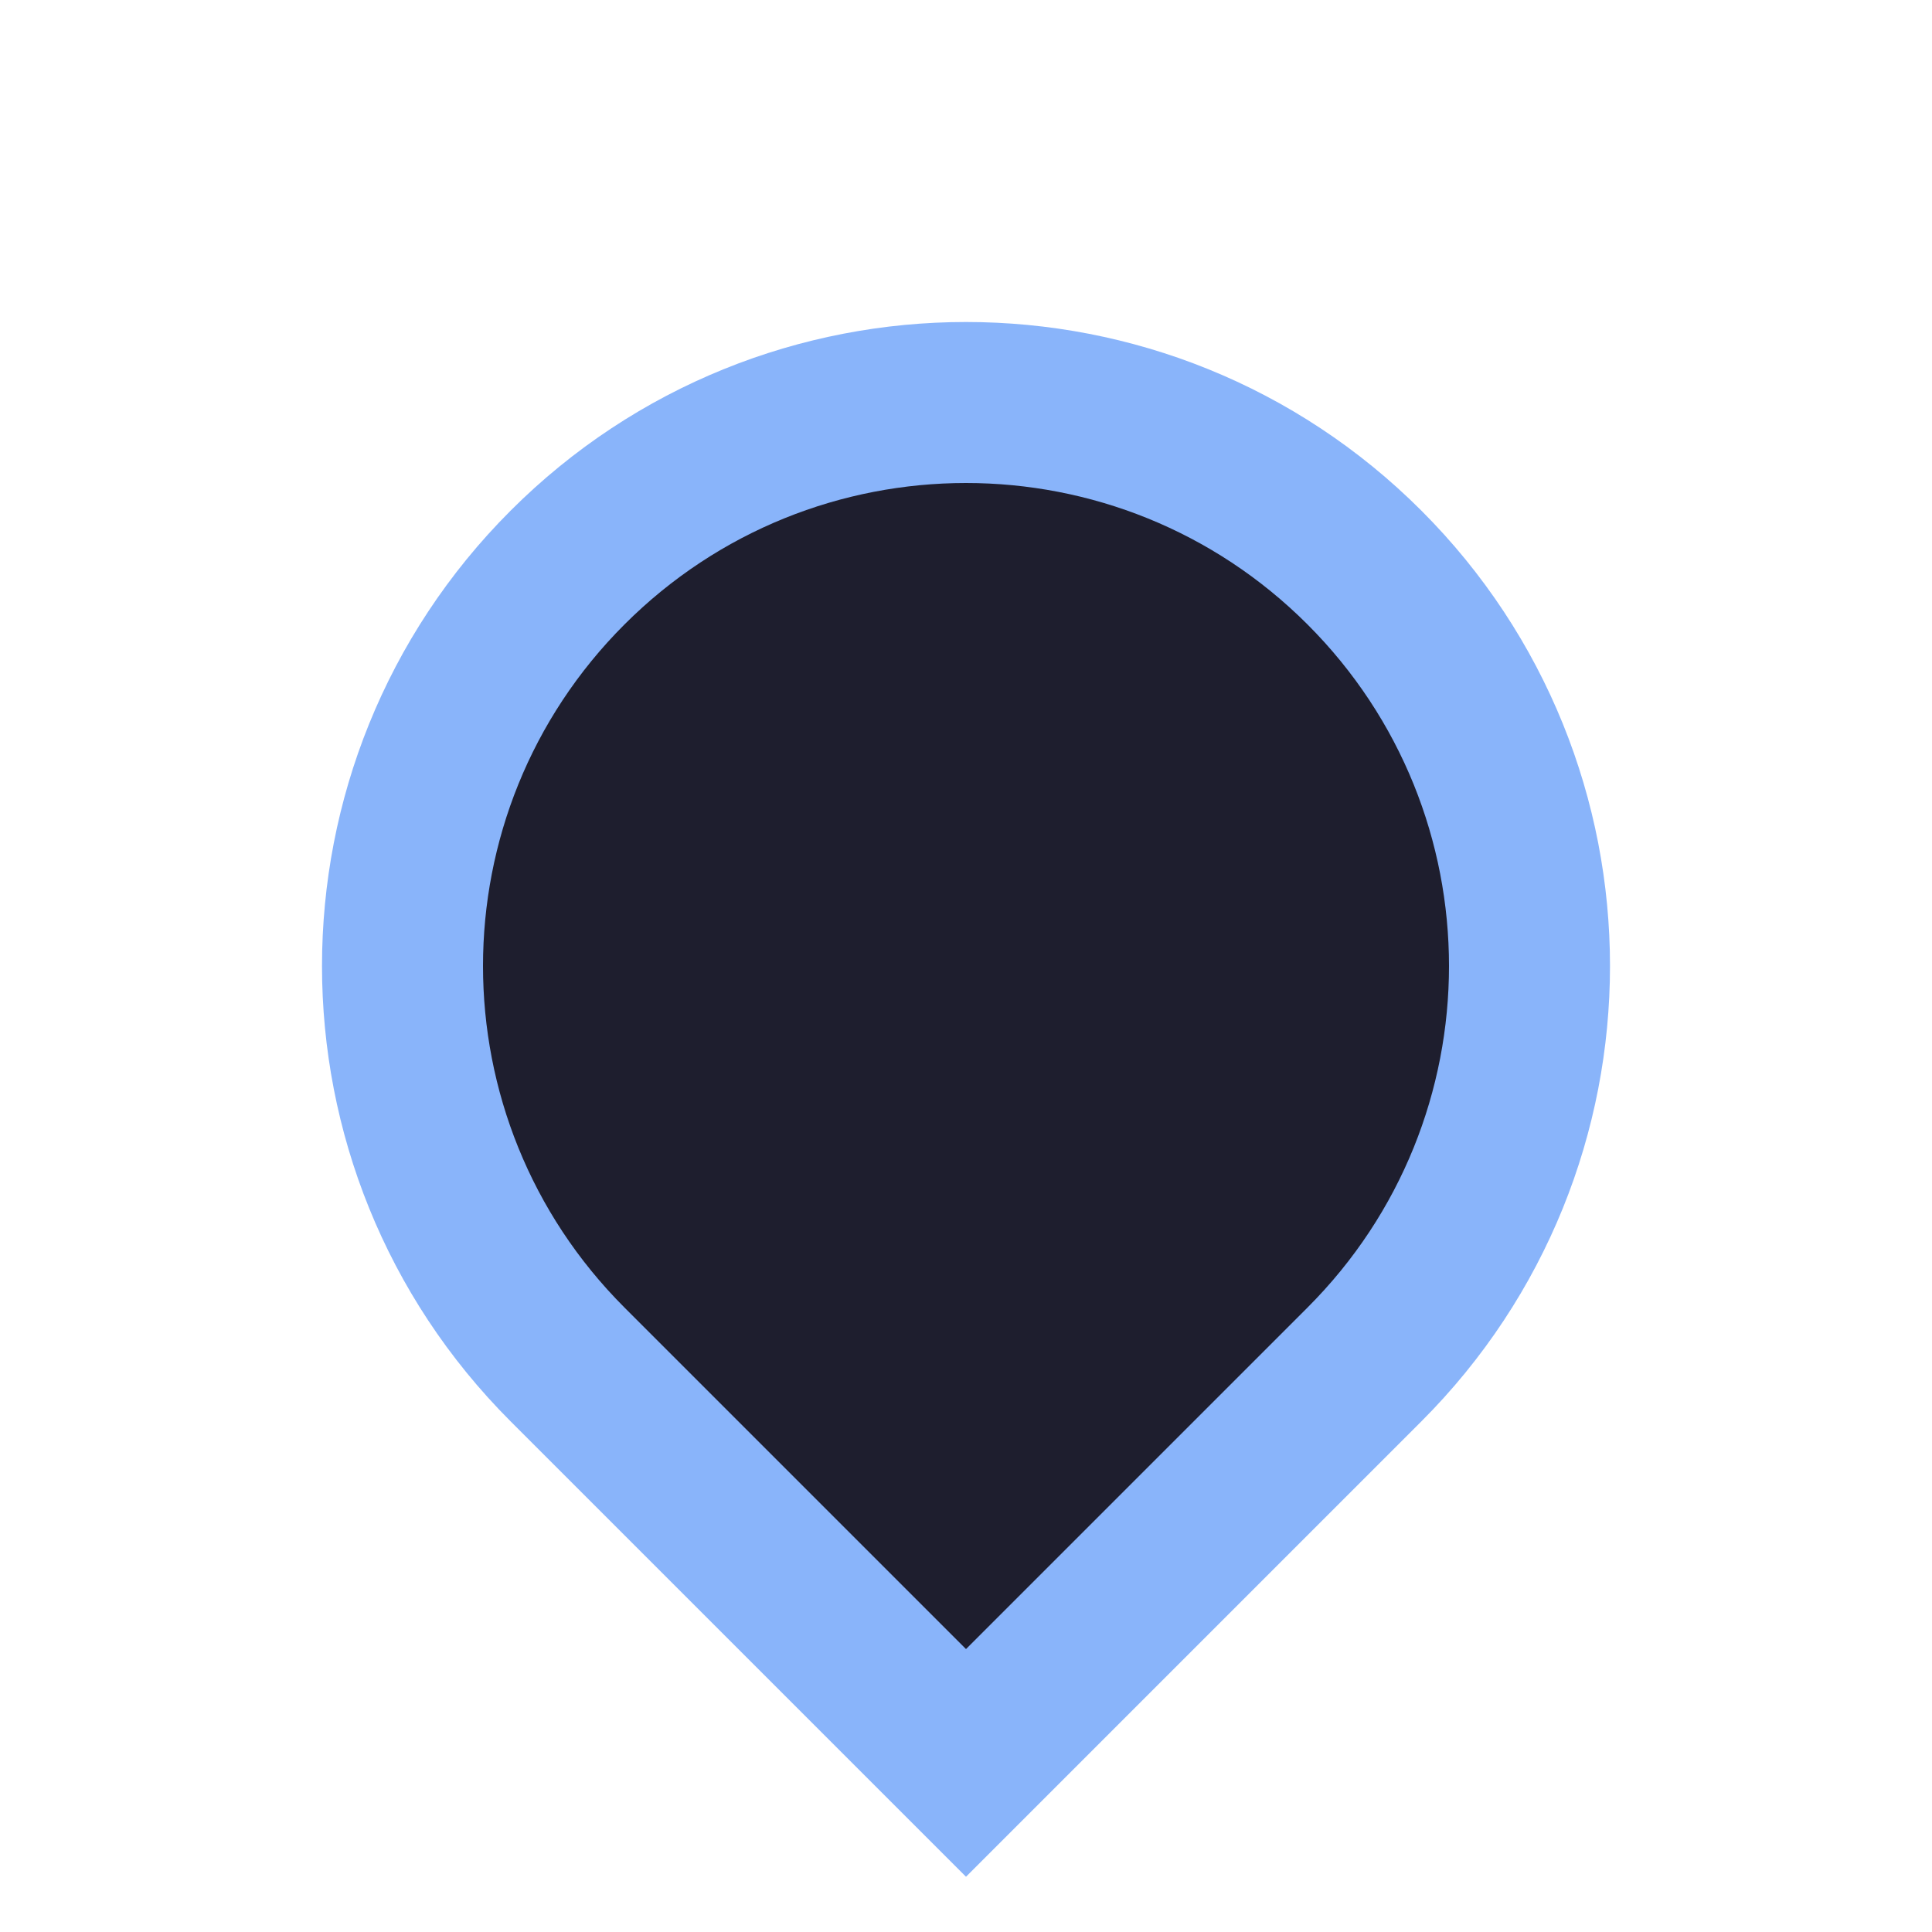
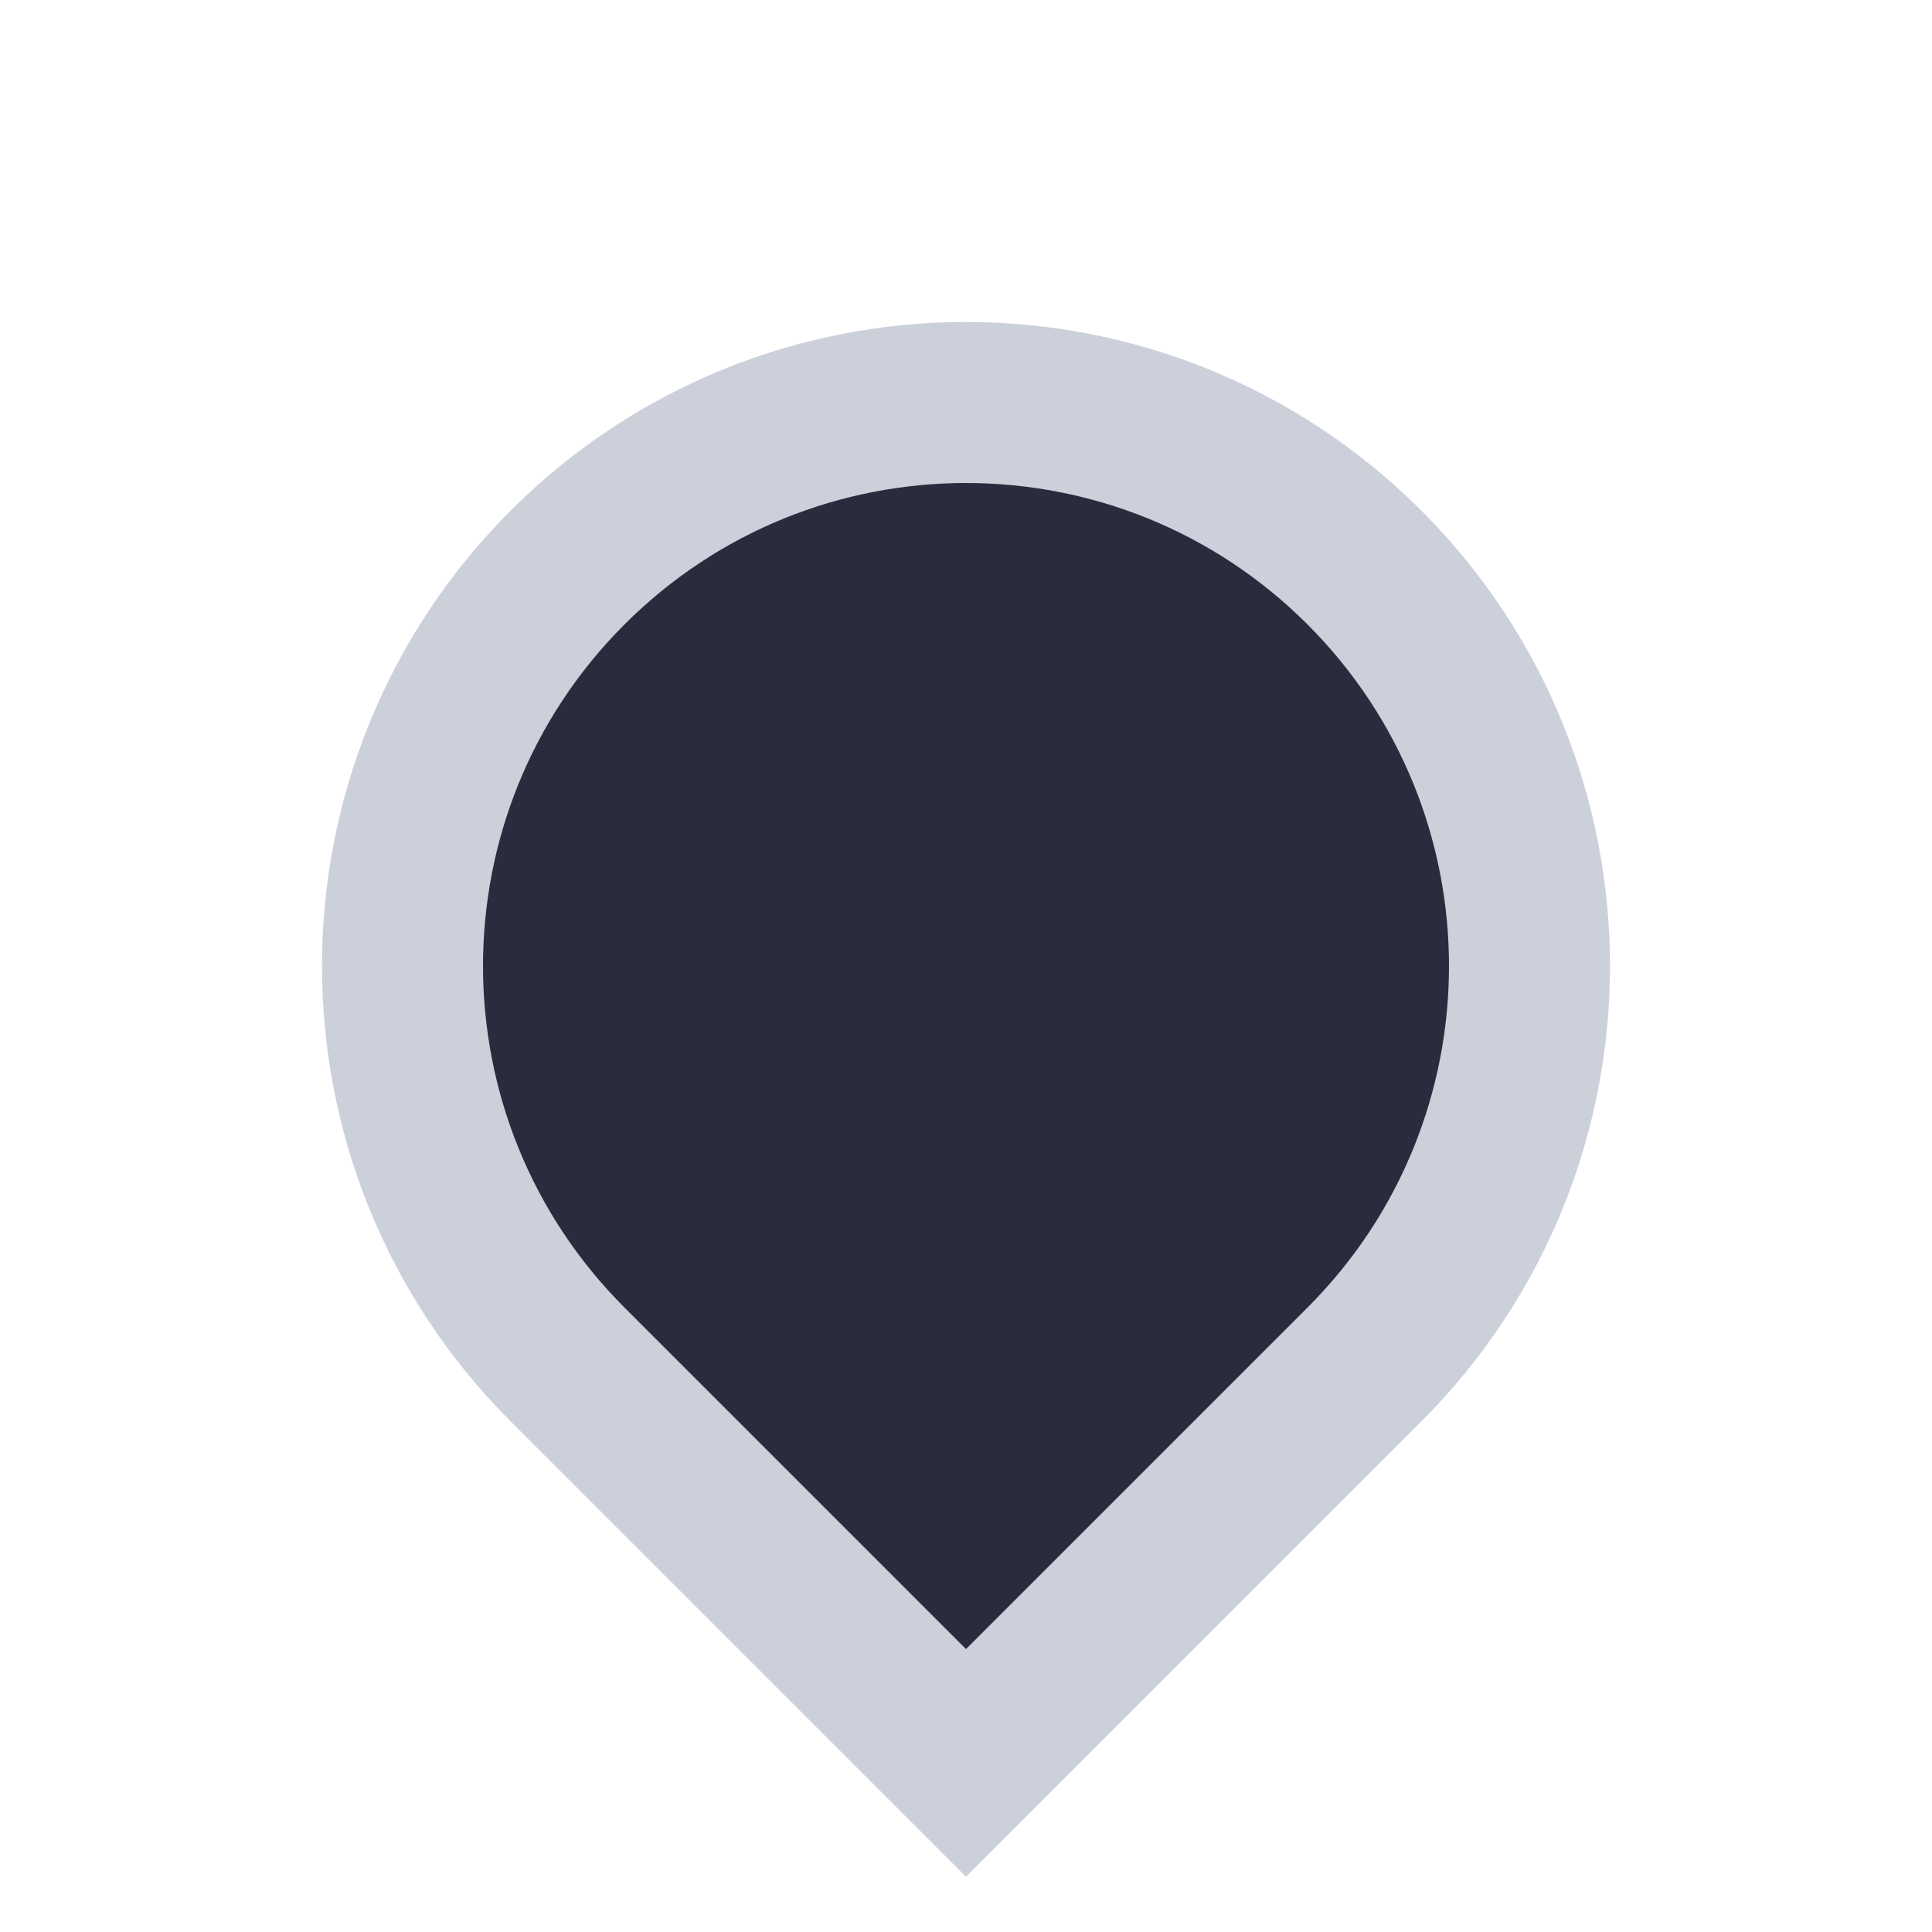
<svg xmlns="http://www.w3.org/2000/svg" width="48" height="48" version="1.1">
  <defs>
    <linearGradient id="color-base-dark" x1="4" x2="19.997" y1="4" y2="4" gradientUnits="userSpaceOnUse">
-       <stop stop-color="#1e1e2e" offset="1" />
+       <stop stop-color="#292c3c" offset="1" />
    </linearGradient>
    <linearGradient id="color-primary-light" x1="4" x2="19.997" y1="4" y2="4" gradientUnits="userSpaceOnUse">
-       <stop stop-color="#89b4fa" offset="1" />
+       <stop stop-color="#ccd0da" offset="1" />
    </linearGradient>
  </defs>
  <g id="scale-horz-marks-before-slider-dark" transform="matrix(-2,0,0,-2,48,48)">
    <rect width="24" height="24" fill="none" />
    <path transform="rotate(45,12,12)" d="m6 6h6a6 6 0 1 1-6 6z" fill="url(#color-base-dark)" stroke="url(#color-primary-light)" stroke-linecap="round" stroke-width="4" style="paint-order:stroke fill markers" />
  </g>
</svg>
